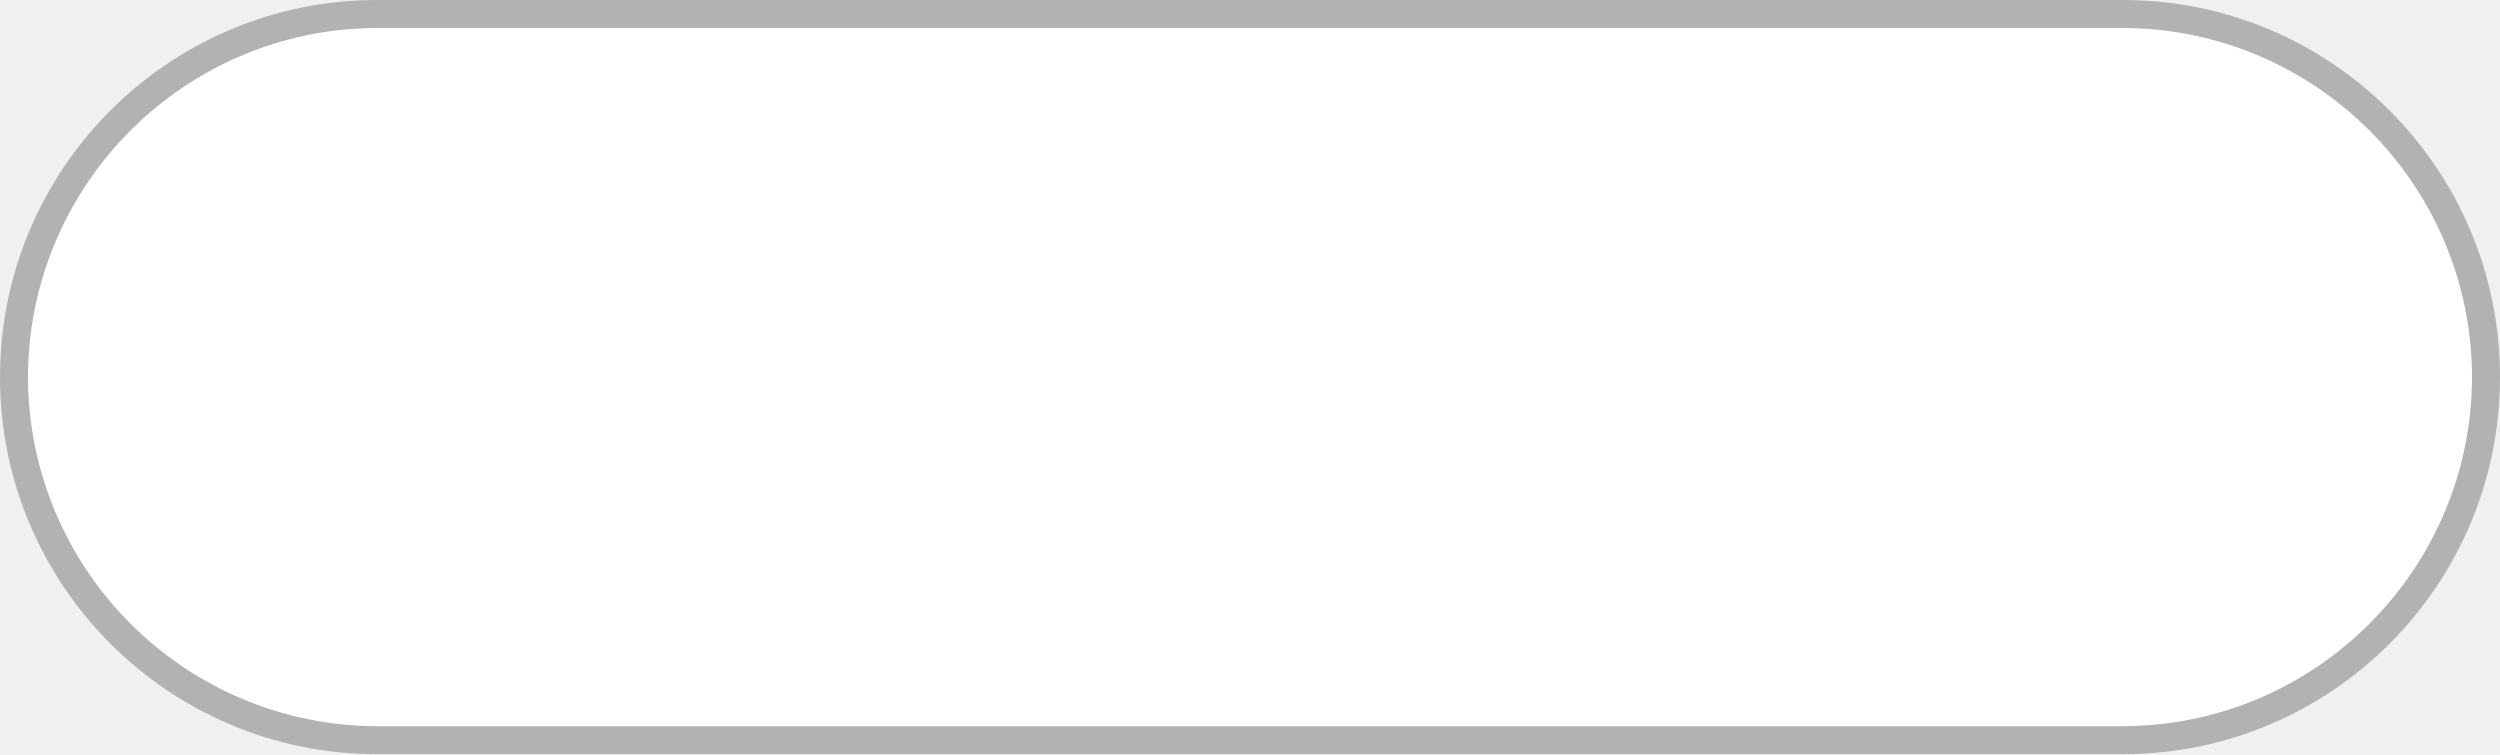
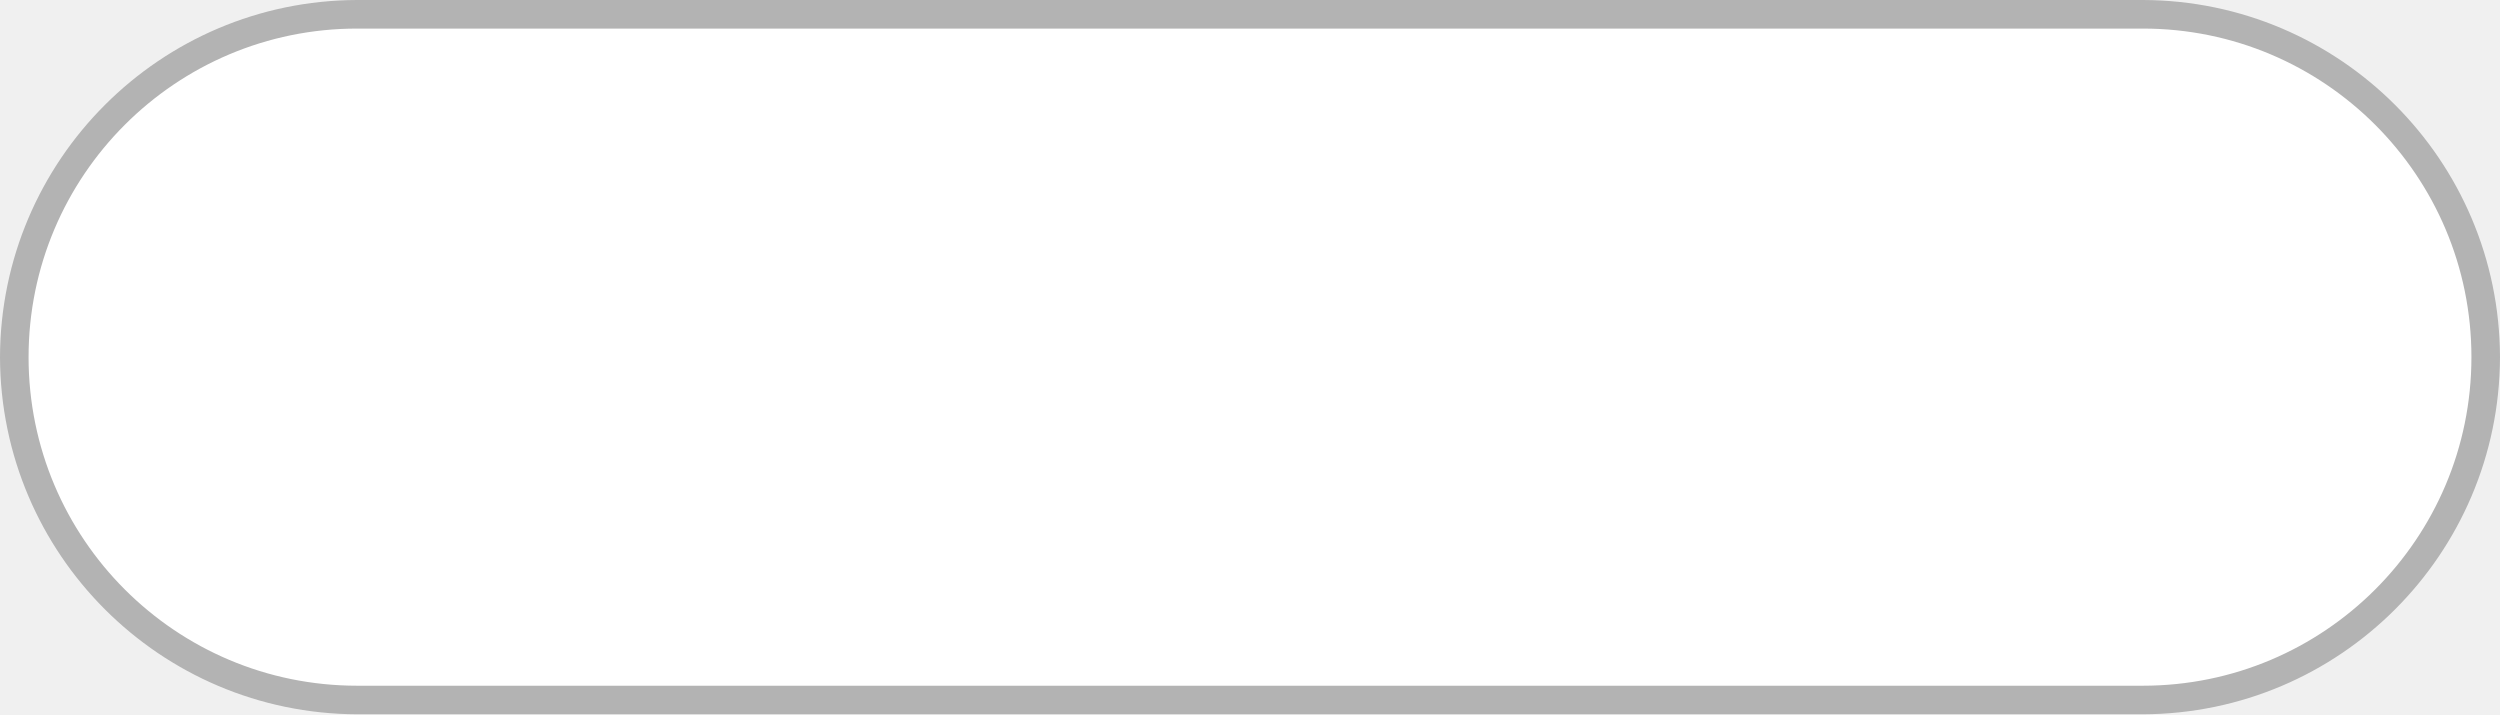
- <svg xmlns="http://www.w3.org/2000/svg" width="358" height="108" viewBox="0 0 358 108">
+ <svg xmlns="http://www.w3.org/2000/svg" viewBox="0 0 350 100">
  <defs>
-     <style>
-       .cls-1 {
-         fill: #fff;
-       }
- 
-       .cls-2 {
-         fill: #b2b2b2;
-       }
-     </style>
+     <style>.cls-1{fill:#fff;}.cls-2{fill:#b3b3b3;}</style>
  </defs>
  <g id="Layer_2" data-name="Layer 2">
    <g id="Layer_1-2" data-name="Layer 1">
-       <g>
-         <rect class="cls-1" x="4" y="4" width="350" height="100" rx="50" ry="50" />
-         <path class="cls-2" d="M304,4A50.147,50.147,0,0,1,354,54V54a50.147,50.147,0,0,1-50,50H54A50.147,50.147,0,0,1,4,54v-0A50.147,50.147,0,0,1,54,4H304m0-4H54a54,54,0,0,0,0,108H304a54,54,0,0,0,0-108Z" />
-       </g>
+       <path class="cls-1" d="M50,98A48,48,0,0,1,50,2H300a48,48,0,0,1,0,96Z" />
+       <path class="cls-2" d="M300,4a46,46,0,0,1,0,92H50A46,46,0,0,1,50,4H300m0-4H50A50.15,50.15,0,0,0,0,50H0a50.15,50.15,0,0,0,50,50H300a50.15,50.15,0,0,0,50-50h0A50.15,50.15,0,0,0,300,0Z" />
    </g>
  </g>
</svg>
